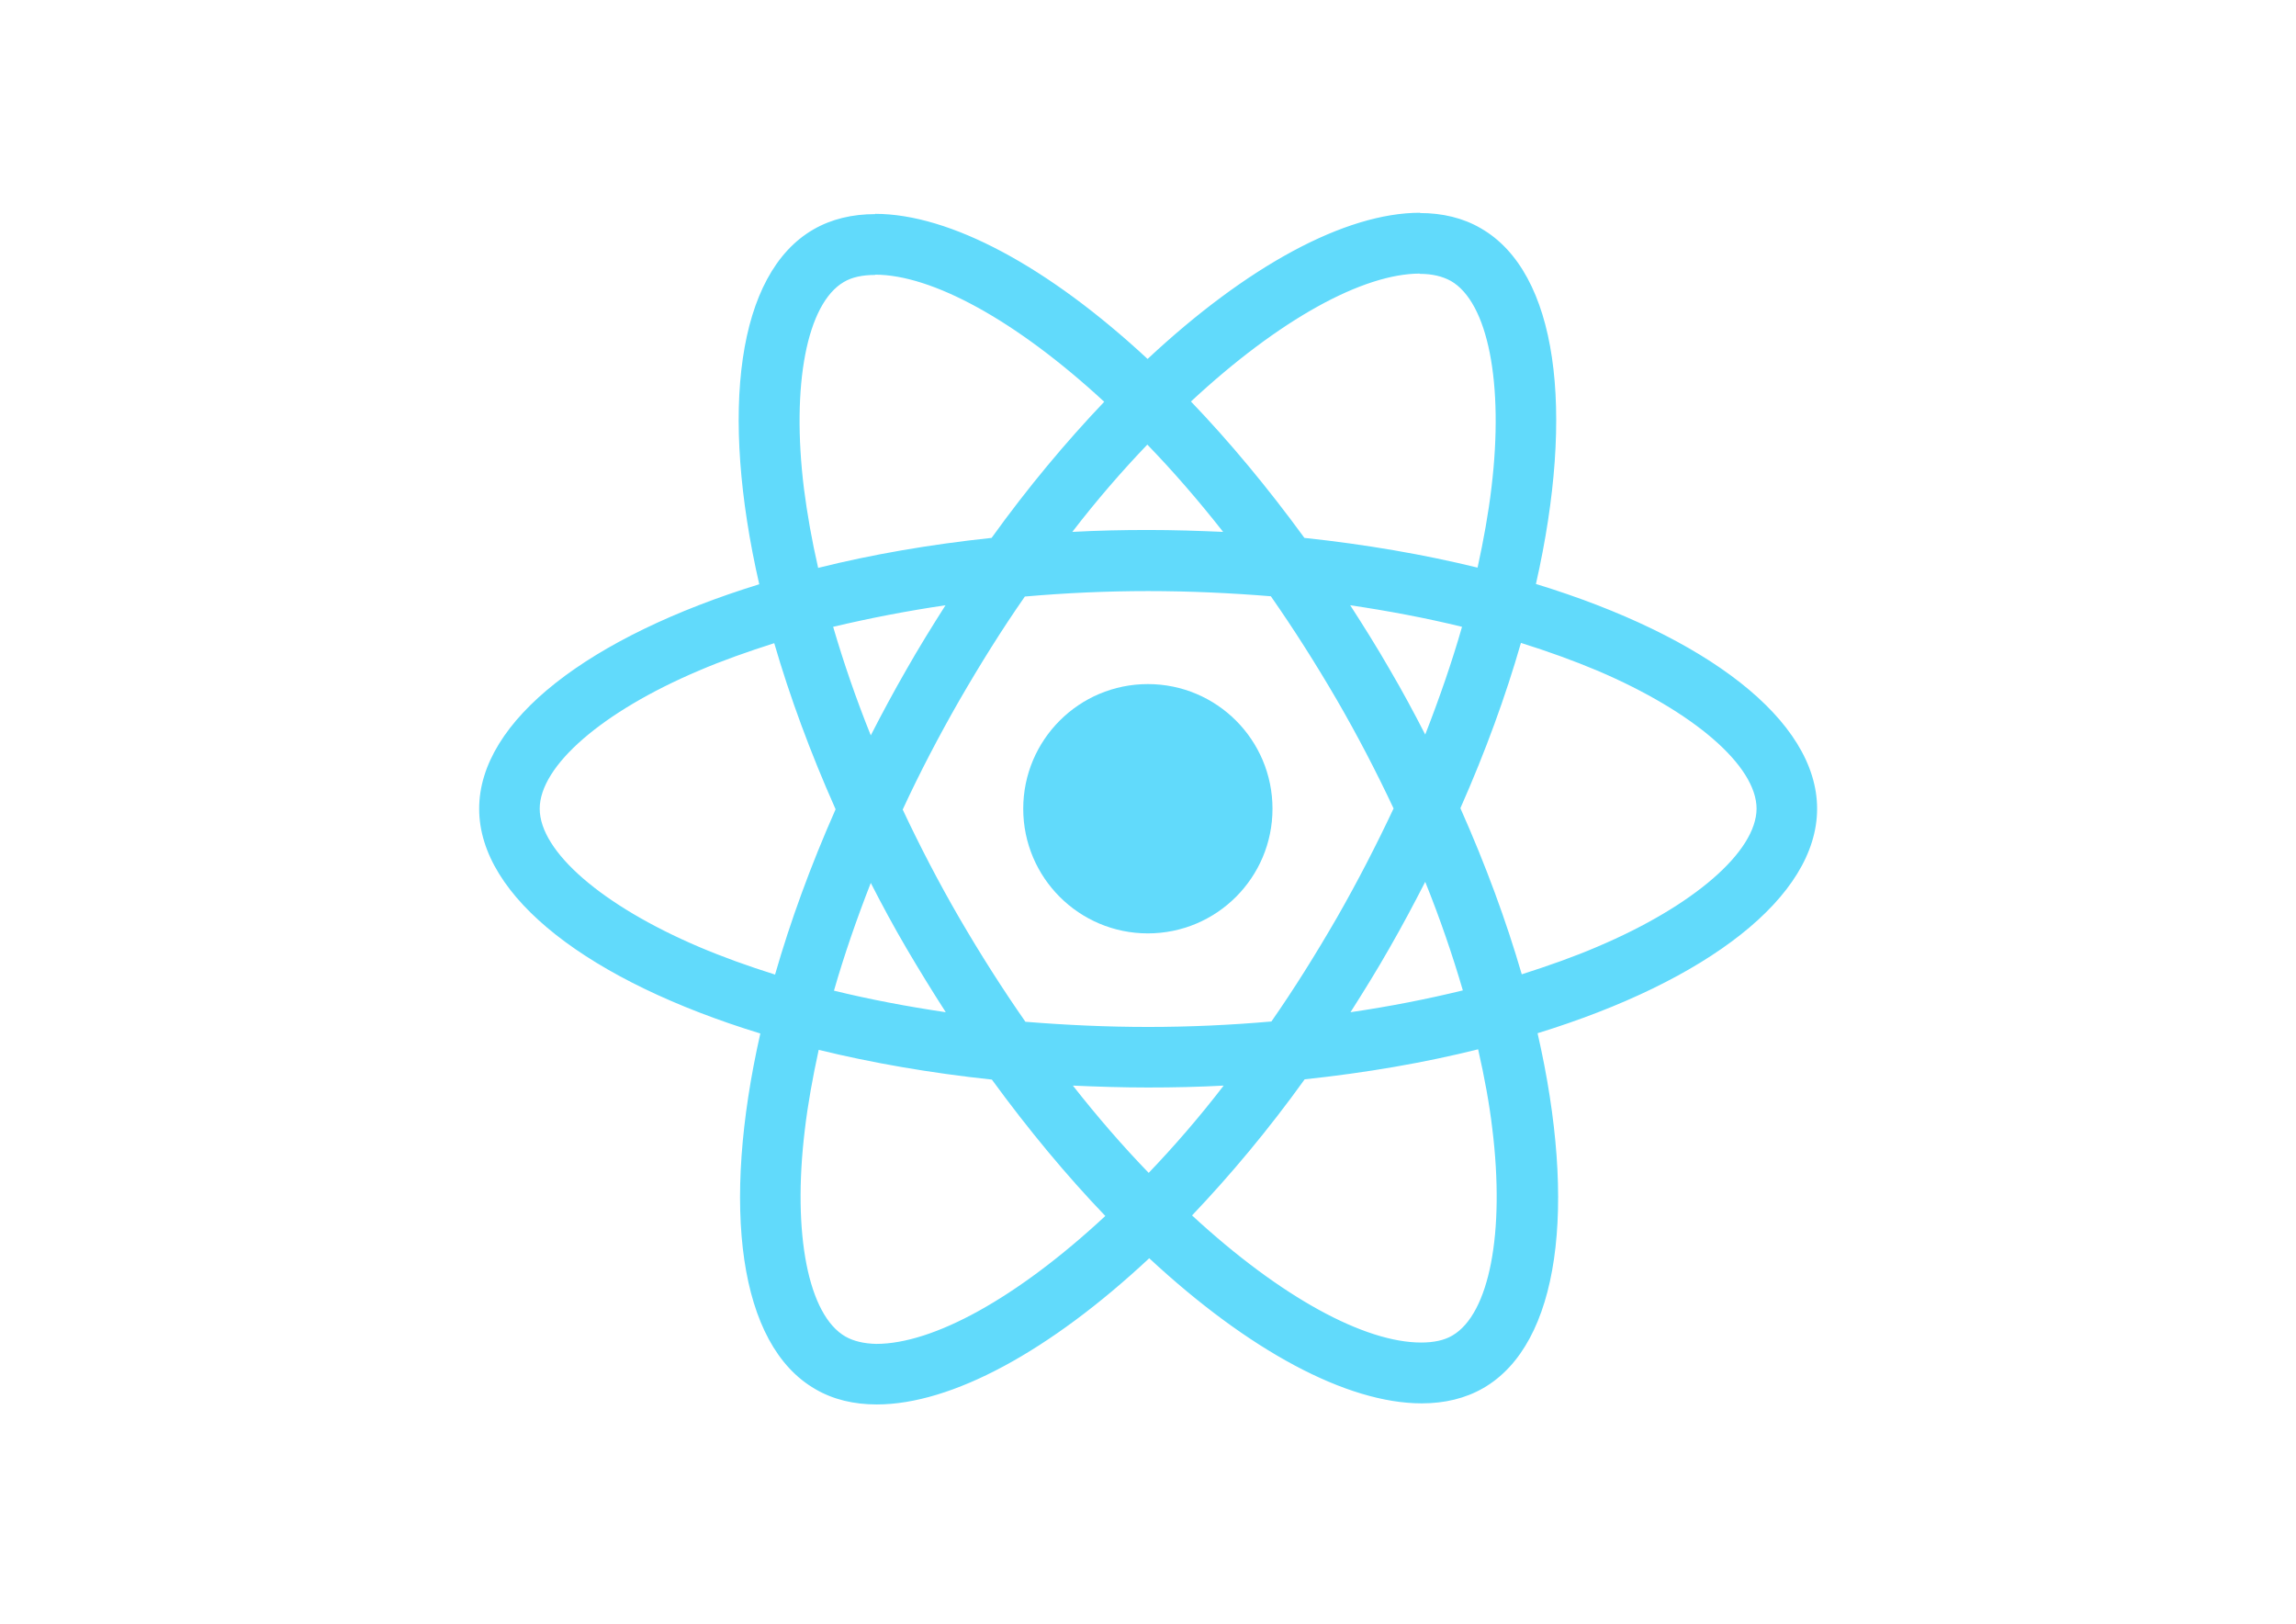
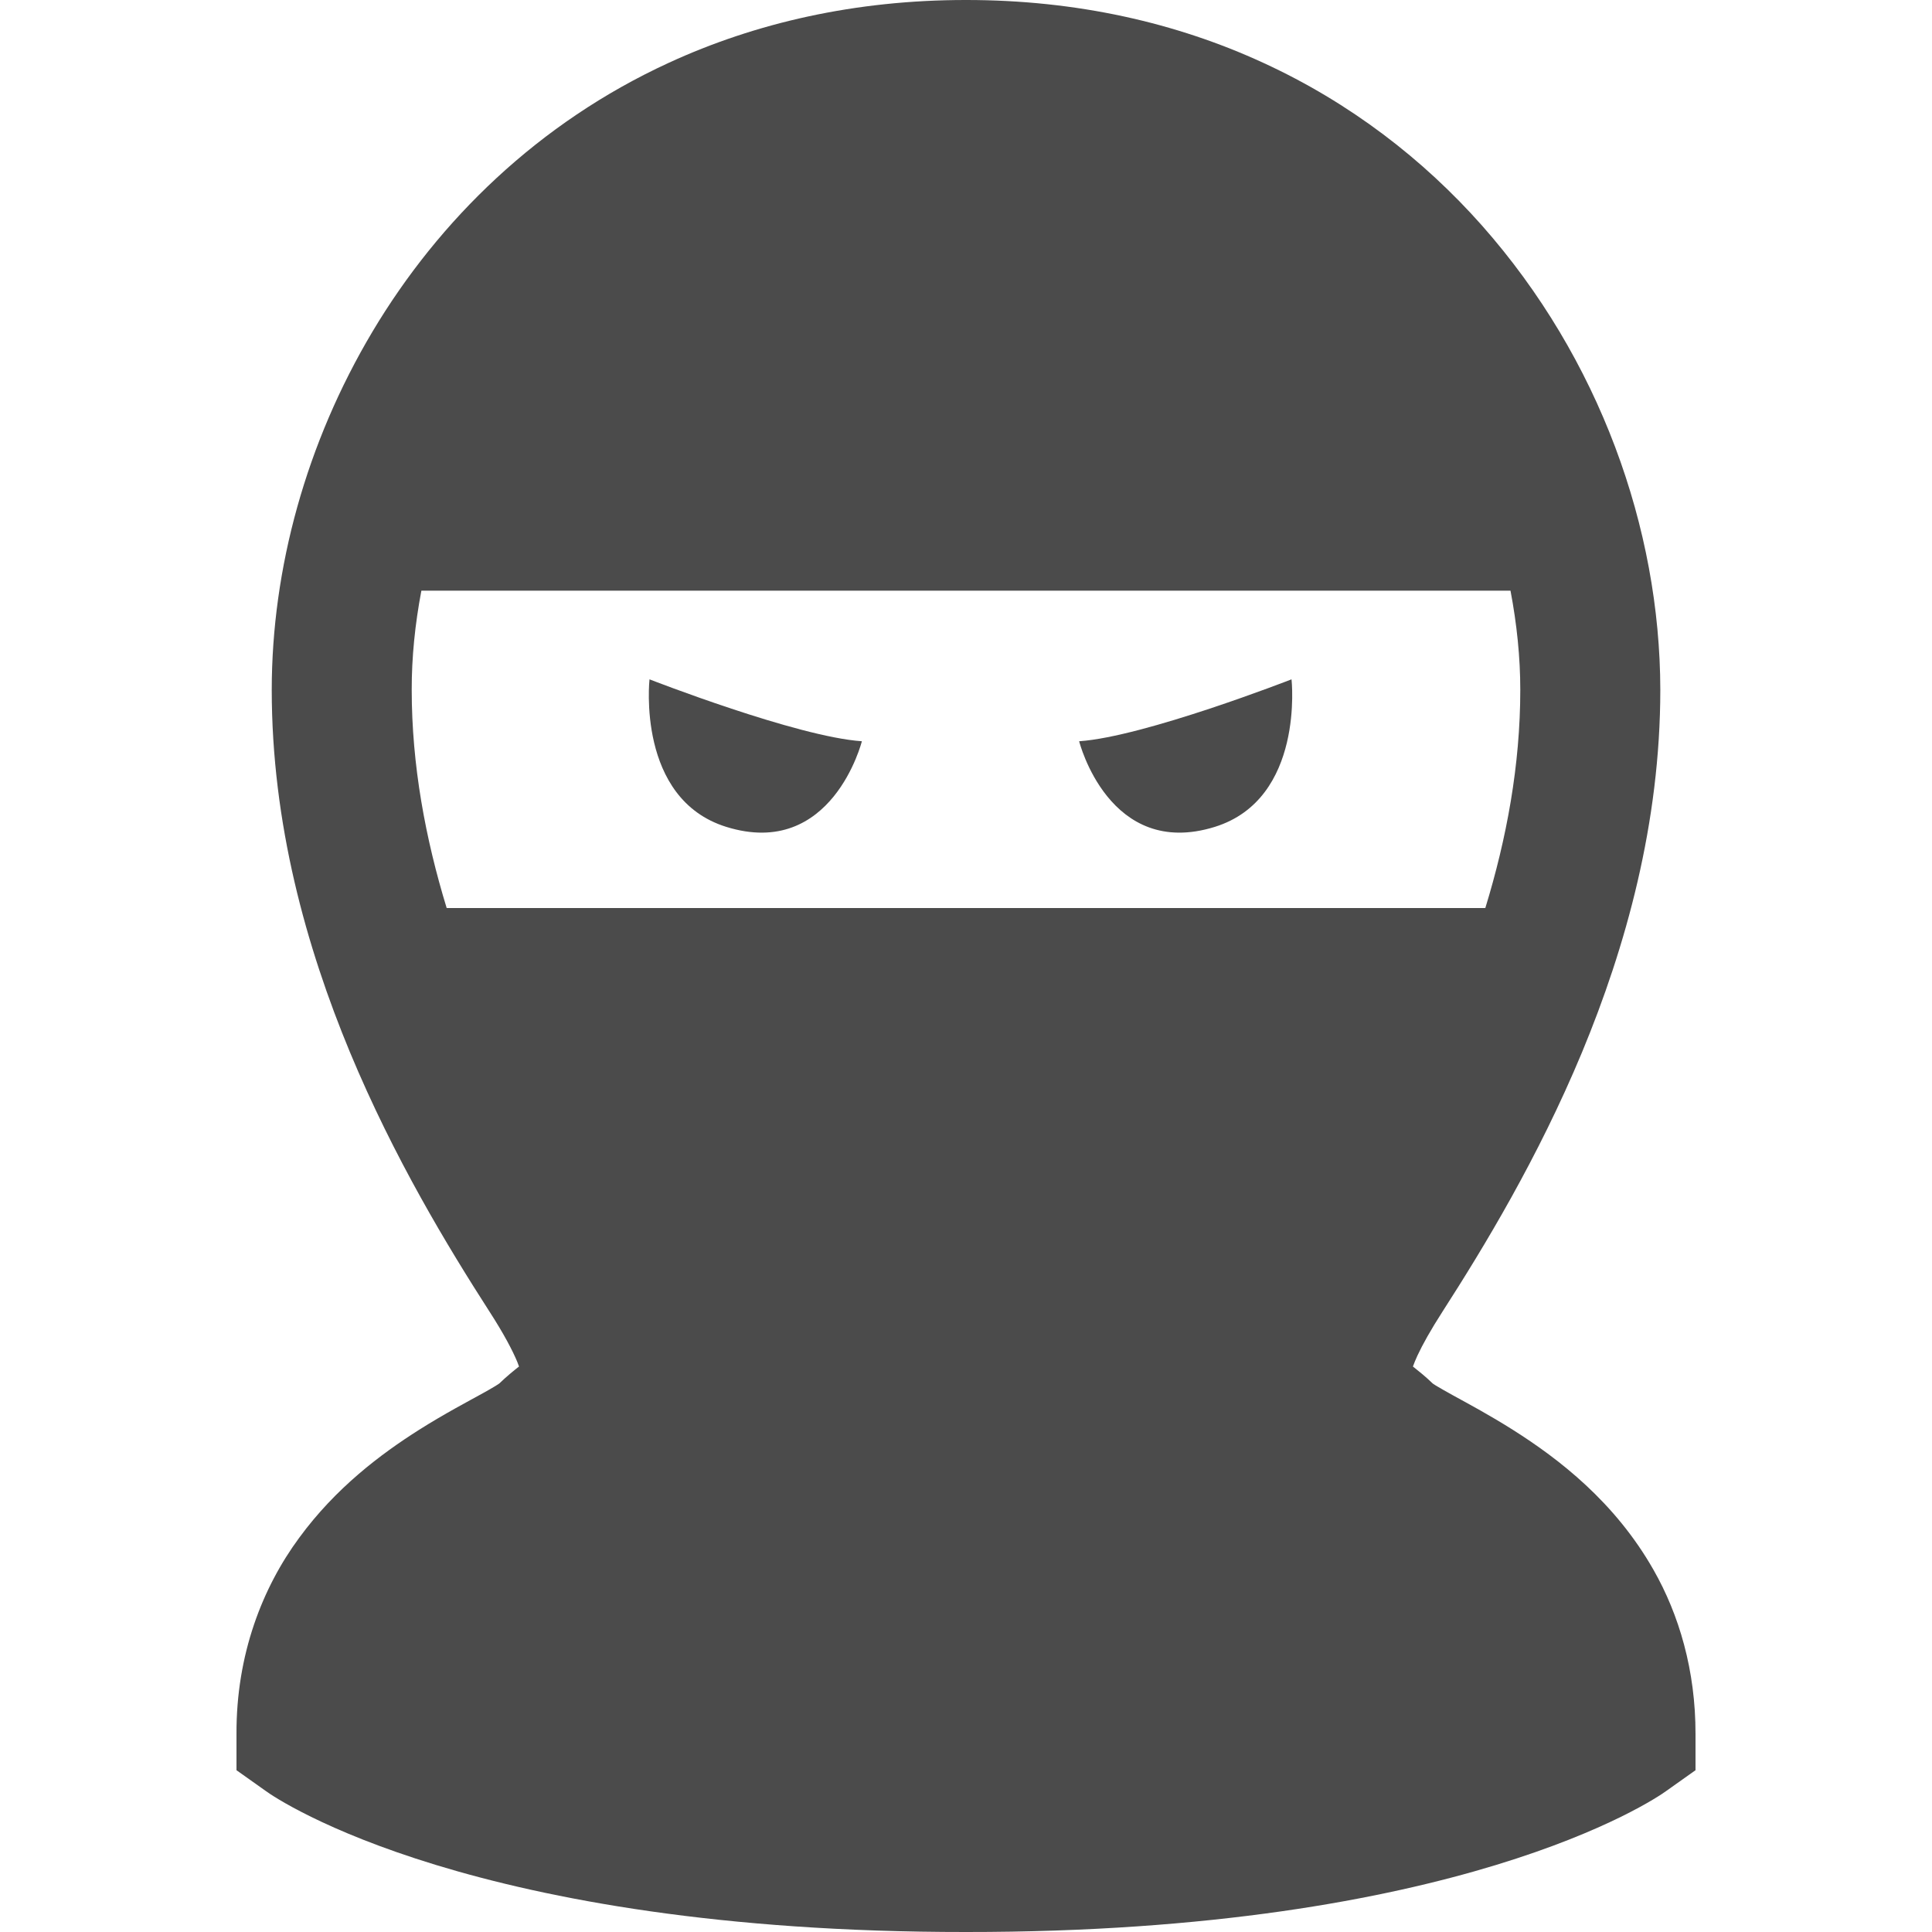
- <svg xmlns="http://www.w3.org/2000/svg" viewBox="0 0 841.9 595.3">
-   <g fill="#61DAFB">
-     <path d="M666.3 296.5c0-32.5-40.7-63.3-103.1-82.4 14.4-63.6 8-114.2-20.2-130.4-6.5-3.8-14.1-5.6-22.4-5.6v22.3c4.6 0 8.3.9 11.4 2.6 13.6 7.8 19.5 37.5 14.9 75.7-1.1 9.4-2.9 19.3-5.1 29.4-19.6-4.8-41-8.5-63.5-10.9-13.5-18.5-27.5-35.3-41.6-50 32.6-30.3 63.2-46.9 84-46.9V78c-27.5 0-63.5 19.6-99.9 53.6-36.4-33.8-72.4-53.2-99.9-53.2v22.3c20.7 0 51.4 16.5 84 46.6-14 14.7-28 31.4-41.3 49.9-22.6 2.4-44 6.1-63.6 11-2.3-10-4-19.7-5.2-29-4.7-38.2 1.1-67.9 14.6-75.8 3-1.8 6.9-2.6 11.5-2.6V78.5c-8.4 0-16 1.8-22.6 5.6-28.1 16.2-34.4 66.7-19.9 130.1-62.2 19.2-102.7 49.9-102.7 82.3 0 32.5 40.7 63.3 103.1 82.4-14.4 63.6-8 114.2 20.2 130.4 6.5 3.8 14.1 5.6 22.5 5.6 27.5 0 63.5-19.6 99.9-53.6 36.4 33.8 72.4 53.2 99.9 53.2 8.4 0 16-1.8 22.6-5.6 28.1-16.2 34.4-66.7 19.9-130.1 62-19.1 102.5-49.9 102.5-82.3zm-130.2-66.7c-3.7 12.9-8.3 26.2-13.5 39.5-4.1-8-8.4-16-13.1-24-4.6-8-9.5-15.8-14.4-23.4 14.2 2.1 27.9 4.7 41 7.9zm-45.8 106.5c-7.8 13.5-15.8 26.3-24.1 38.2-14.9 1.3-30 2-45.2 2-15.1 0-30.2-.7-45-1.9-8.3-11.9-16.4-24.6-24.2-38-7.6-13.1-14.5-26.4-20.8-39.8 6.2-13.4 13.2-26.8 20.7-39.9 7.8-13.5 15.8-26.3 24.1-38.2 14.9-1.3 30-2 45.2-2 15.1 0 30.2.7 45 1.9 8.3 11.9 16.4 24.6 24.2 38 7.6 13.1 14.5 26.4 20.8 39.8-6.3 13.4-13.2 26.8-20.7 39.9zm32.3-13c5.4 13.4 10 26.8 13.8 39.8-13.1 3.2-26.9 5.9-41.2 8 4.9-7.7 9.8-15.6 14.4-23.7 4.6-8 8.9-16.1 13-24.1zM421.2 430c-9.3-9.6-18.6-20.3-27.8-32 9 .4 18.2.7 27.5.7 9.4 0 18.7-.2 27.8-.7-9 11.7-18.3 22.4-27.5 32zm-74.4-58.9c-14.2-2.1-27.9-4.7-41-7.9 3.7-12.9 8.3-26.2 13.5-39.5 4.1 8 8.4 16 13.1 24 4.7 8 9.5 15.8 14.4 23.4zM420.7 163c9.3 9.6 18.6 20.3 27.8 32-9-.4-18.2-.7-27.5-.7-9.4 0-18.7.2-27.8.7 9-11.7 18.3-22.4 27.5-32zm-74 58.9c-4.9 7.7-9.8 15.6-14.4 23.7-4.6 8-8.9 16-13 24-5.4-13.4-10-26.8-13.8-39.8 13.1-3.1 26.9-5.8 41.2-7.9zm-90.5 125.2c-35.4-15.1-58.3-34.9-58.3-50.6 0-15.7 22.9-35.6 58.3-50.6 8.6-3.7 18-7 27.7-10.1 5.7 19.6 13.2 40 22.5 60.9-9.2 20.8-16.6 41.1-22.2 60.6-9.9-3.1-19.3-6.5-28-10.2zM310 490c-13.6-7.8-19.5-37.5-14.9-75.7 1.1-9.4 2.9-19.3 5.1-29.4 19.6 4.8 41 8.5 63.5 10.9 13.5 18.5 27.5 35.3 41.6 50-32.6 30.3-63.2 46.9-84 46.9-4.5-.1-8.3-1-11.3-2.7zm237.2-76.2c4.7 38.2-1.1 67.9-14.6 75.8-3 1.8-6.9 2.6-11.5 2.6-20.7 0-51.4-16.5-84-46.6 14-14.7 28-31.4 41.3-49.9 22.6-2.4 44-6.1 63.6-11 2.3 10.1 4.1 19.8 5.2 29.1zm38.5-66.7c-8.6 3.7-18 7-27.7 10.1-5.7-19.6-13.2-40-22.5-60.9 9.2-20.8 16.6-41.1 22.2-60.6 9.9 3.1 19.3 6.5 28.1 10.2 35.4 15.1 58.3 34.9 58.3 50.6-.1 15.7-23 35.6-58.4 50.6zM320.8 78.4z" />
-     <circle cx="420.9" cy="296.5" r="45.7" />
-     <path d="M520.5 78.1z" />
+ <svg xmlns="http://www.w3.org/2000/svg" version="1.1" id="_x32_" x="0px" y="0px" width="512px" height="512px" viewBox="0 0 512 512" style="width: 256px; height: 256px; opacity: 1;" xml:space="preserve">
+   <style type="text/css">
+ 
+ 	.st0{fill:#4B4B4B;}
+ 
+ </style>
+   <g>
+     <path class="st0" d="M192.454,219.125c28.047,8.734,35.953-22.688,35.953-22.688c-17.203-1.156-56.281-16.406-56.281-16.406   S168.61,211.688,192.454,219.125z" style="fill: rgb(75, 75, 75);" />
+     <path class="st0" d="M285.985,196.438c0,0,7.906,31.422,35.969,22.688c23.828-7.438,20.313-39.094,20.313-39.094   S303.188,195.281,285.985,196.438z" style="fill: rgb(75, 75, 75);" />
+     <path class="st0" d="M438.172,415.984c-10.219-17.953-25.015-29.328-37.218-37.047c-6.125-3.875-11.703-6.859-15.781-9.094   c-2.031-1.125-3.672-2.063-4.656-2.656l-0.813-0.531c-1.969-1.891-3.766-3.328-5.047-4.344c-0.094-0.078-0.141-0.125-0.219-0.172   c0.281-0.797,0.672-1.734,1.203-2.906c1.328-2.859,3.5-6.766,6.656-11.672c10.969-17.063,25.266-40.625,36.938-68.656   c11.64-28.031,20.75-60.719,20.765-96.109c-0.063-42.781-16.125-87.813-47.234-123c-15.563-17.563-34.984-32.578-57.969-43.141   C311.829,6.063,285.329-0.016,256,0c-29.313-0.016-55.813,6.063-78.797,16.656c-34.5,15.875-60.875,41.688-78.469,71.188   c-17.609,29.547-26.703,62.844-26.719,94.953c0,35.391,9.109,68.078,20.75,96.109c11.672,28.031,25.969,51.594,36.938,68.656   c3.859,5.969,6.203,10.484,7.406,13.406c0.188,0.453,0.297,0.813,0.438,1.172c-1.297,1.016-3.172,2.516-5.234,4.5   c-0.203,0.172-1.859,1.203-4.125,2.453c-4.109,2.281-10.281,5.5-17.063,9.781C100.907,385.344,89,394.281,79.313,407.5   c-9.719,13.156-16.734,30.906-16.641,52.047v9.578l7.797,5.531C73.641,477,125.625,512.078,256,512   c130.375,0.078,182.359-35,185.531-37.344l7.797-5.531v-9.578C449.359,442.688,444.969,427.891,438.172,415.984z M118.375,240.641   c-5.625-18.375-9.266-37.875-9.266-57.844c-0.016-8.578,0.875-17.406,2.563-26.266h288.625c1.688,8.859,2.594,17.688,2.594,26.266   c0,19.969-3.625,39.469-9.266,57.844H118.375z" style="fill: rgb(75, 75, 75);" />
  </g>
</svg>
